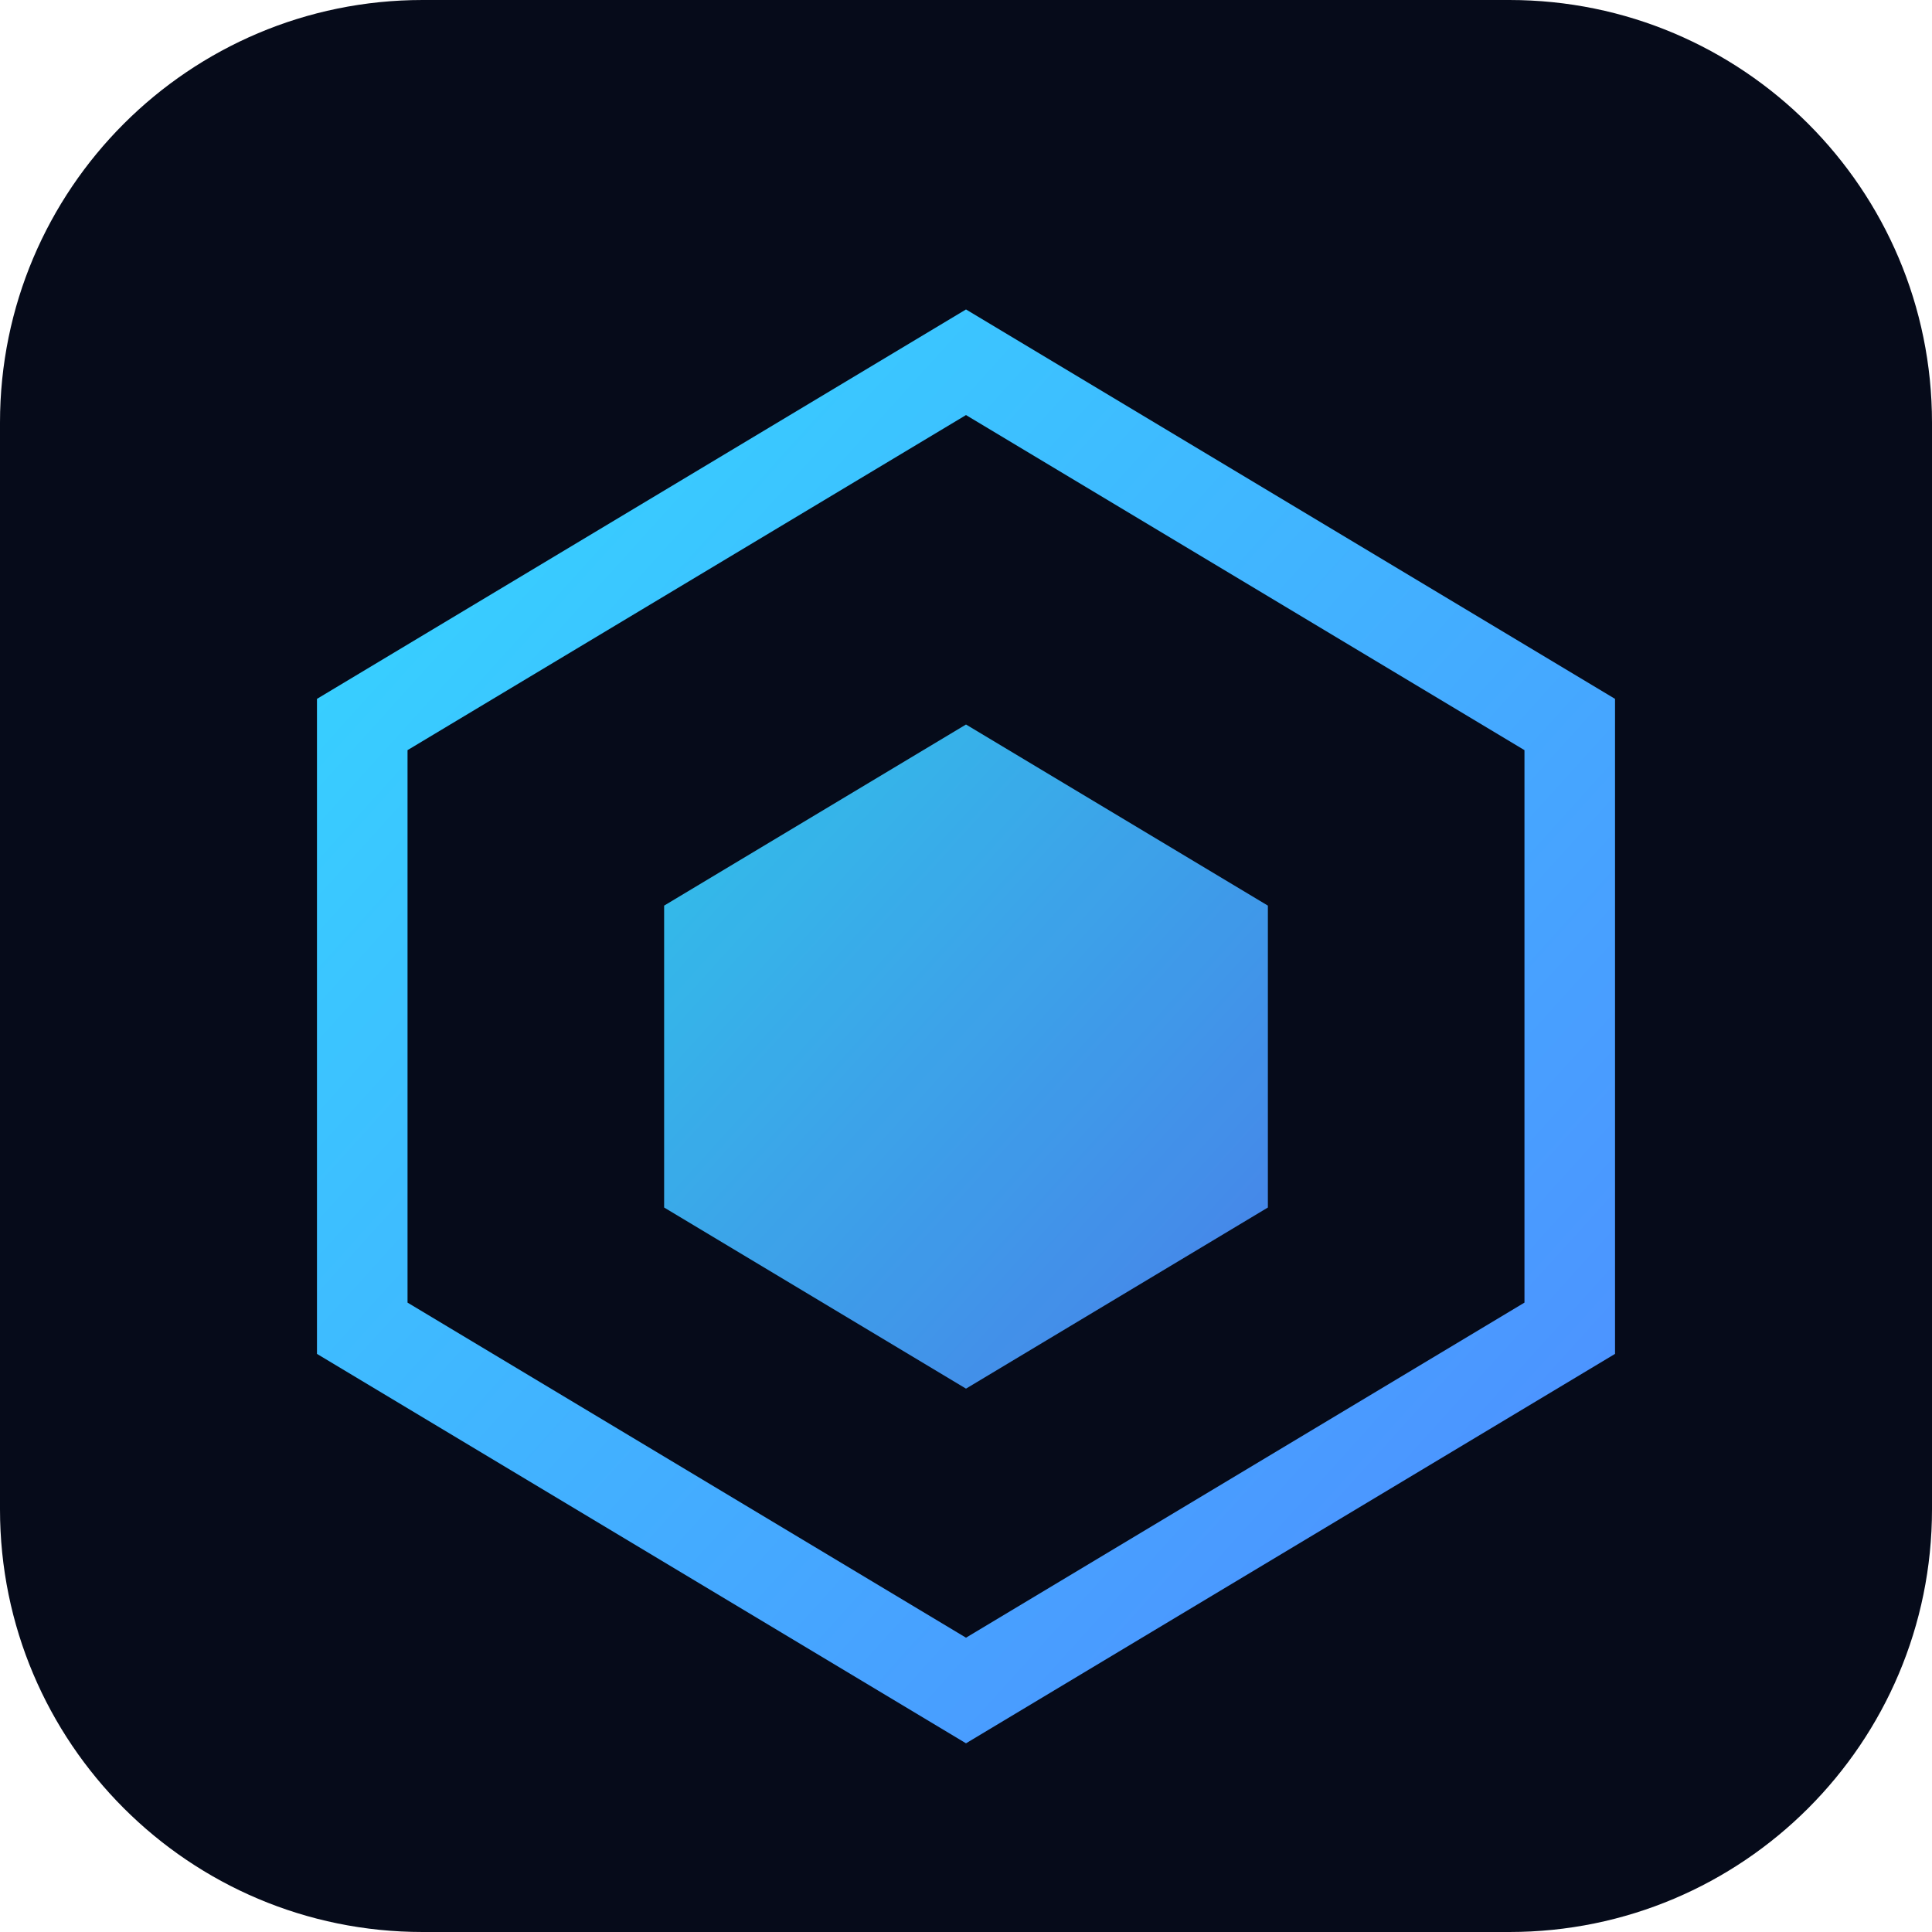
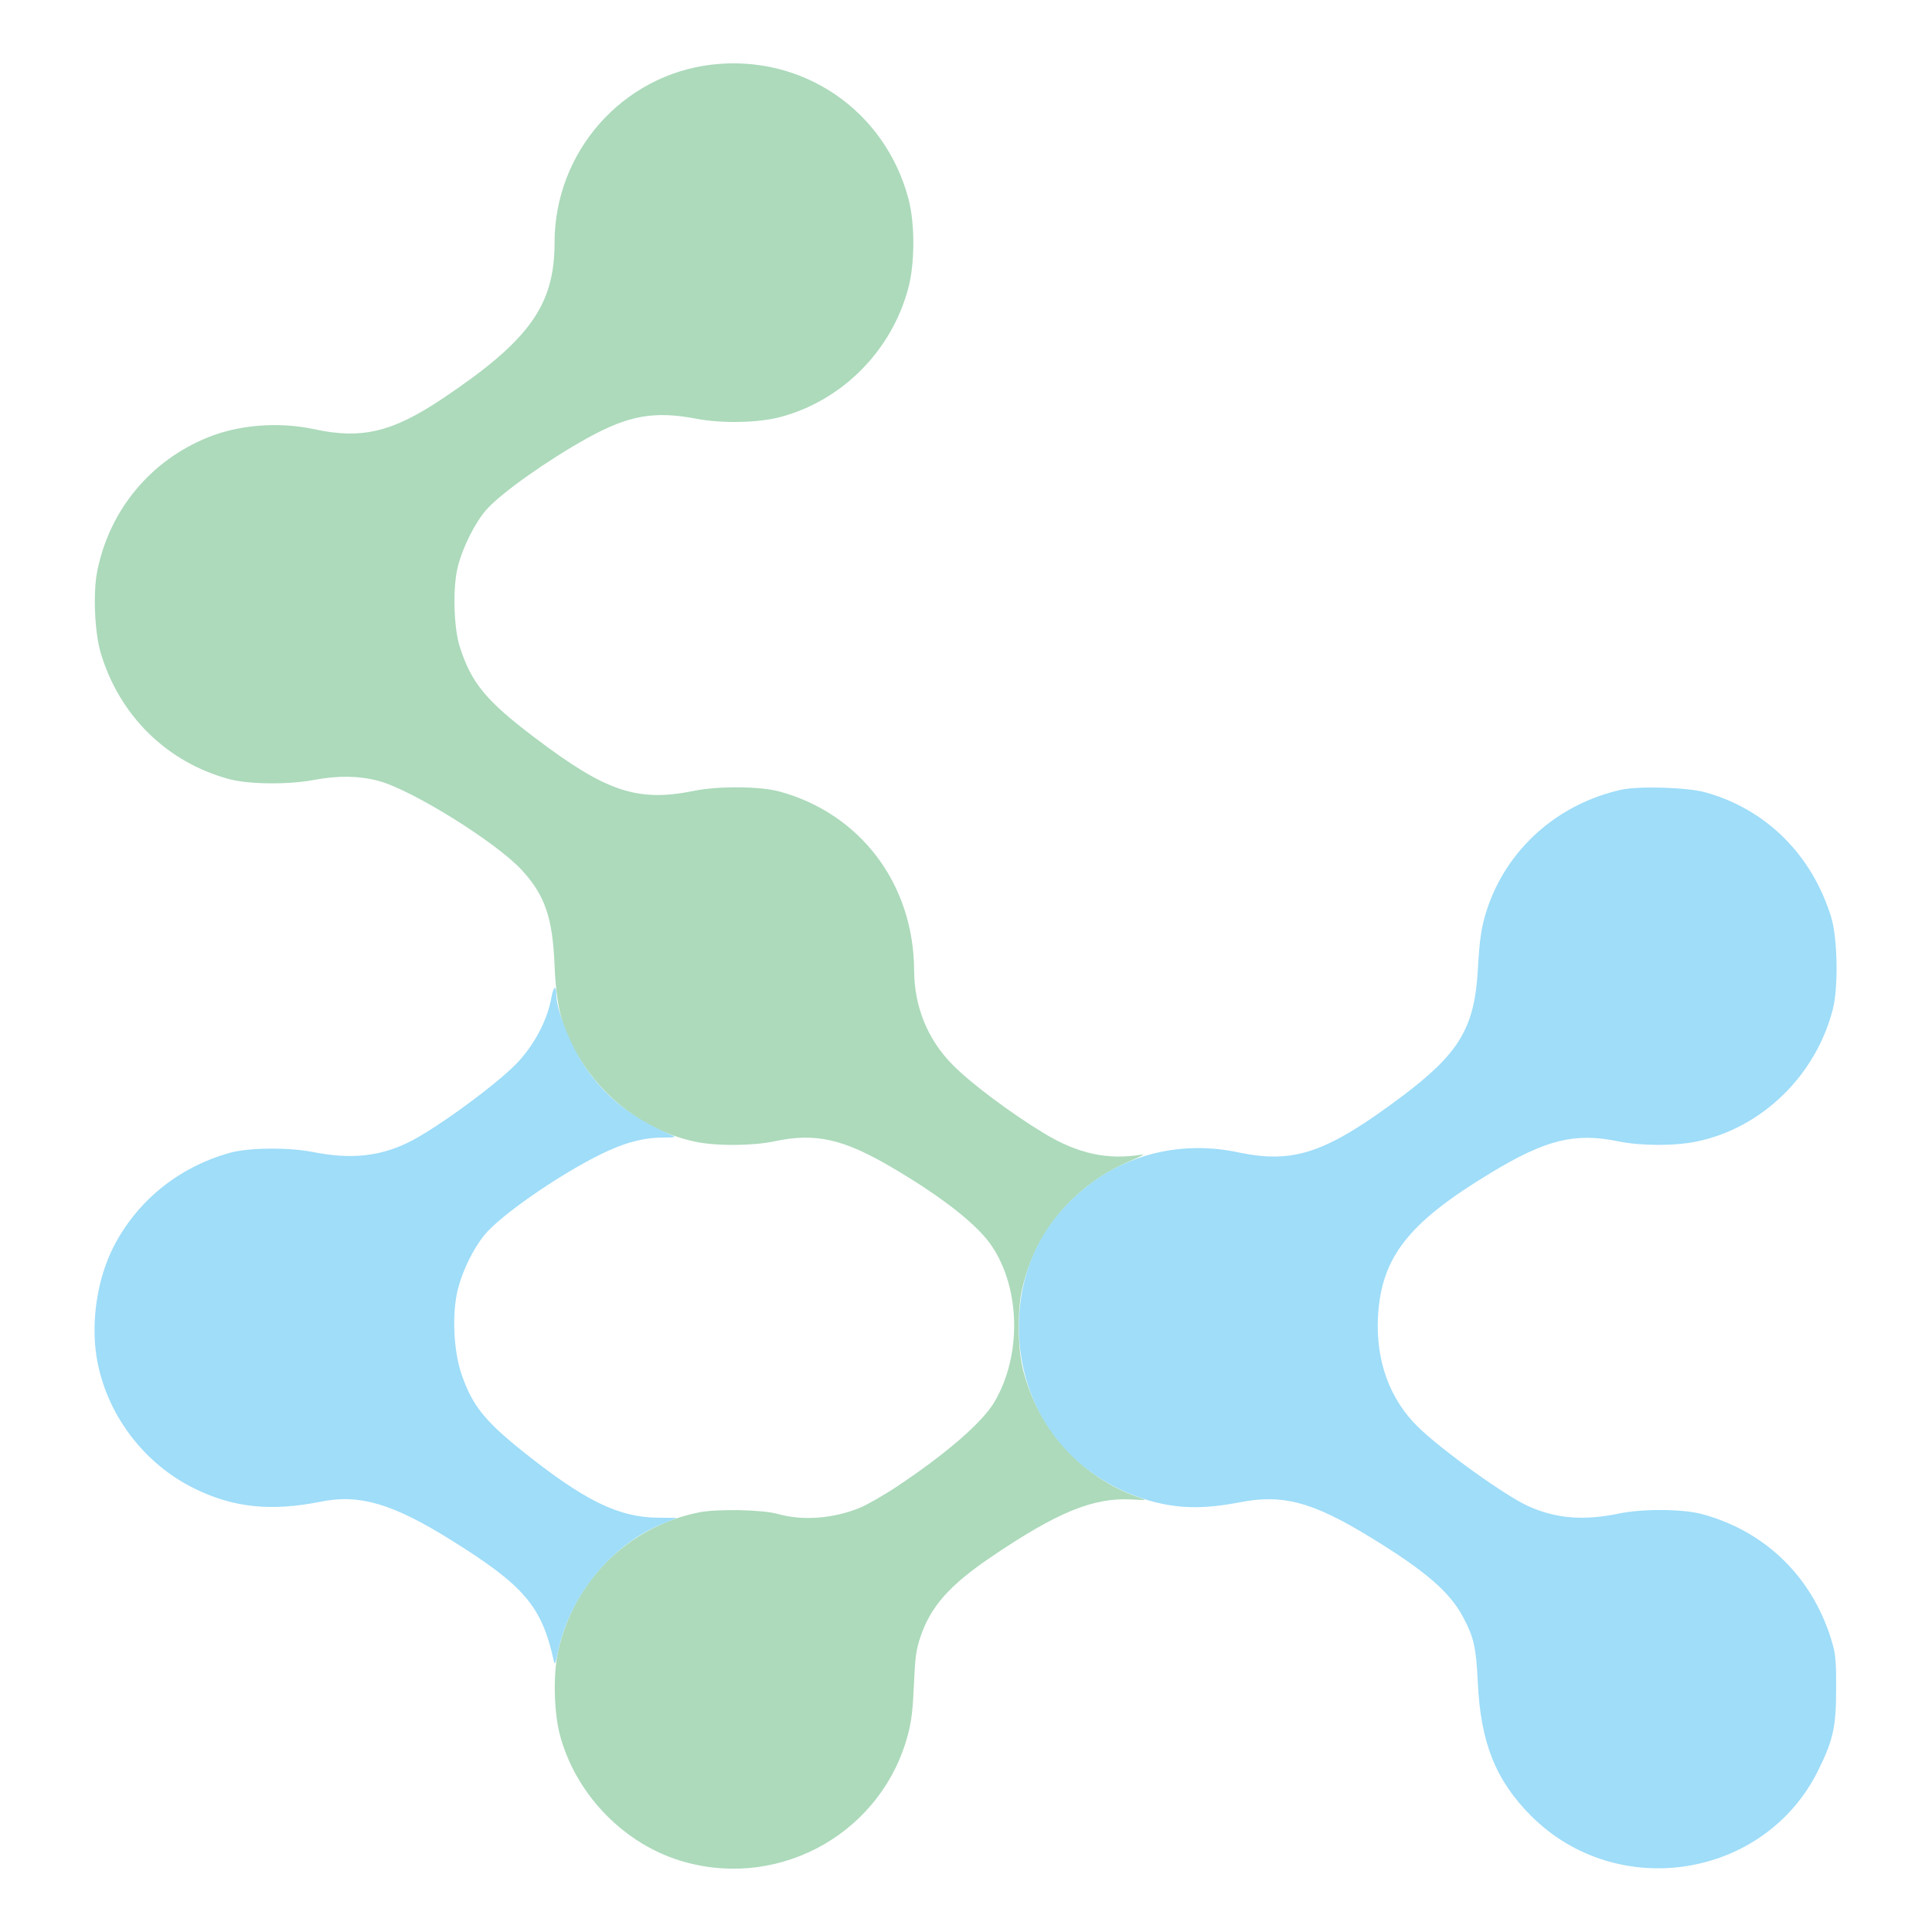
- <svg xmlns="http://www.w3.org/2000/svg" viewBox="0 0 64 64">
-   <defs>
-     <linearGradient id="g" x1="0" y1="0" x2="1" y2="1">
-       <stop offset="0" stop-color="#35d6ff" />
-       <stop offset="1" stop-color="#4f8cff" />
-     </linearGradient>
-   </defs>
-   <rect width="64" height="64" rx="14" fill="#060b1a" />
-   <path d="M32 12 L52 24 L52 44 L32 56 L12 44 L12 24 Z" fill="none" stroke="url(#g)" stroke-width="3" />
-   <path d="M32 24 L42 30 L42 40 L32 46 L22 40 L22 30 Z" fill="url(#g)" opacity="0.9" />
+ <svg xmlns="http://www.w3.org/2000/svg" viewBox="0 0 1080 1080">
+   <g transform="translate(0,1080) scale(0.1,-0.1)">
+     <path fill="#ACDABB" d="M3981 10439 c-501 -58 -881 -487 -881 -996 0 -350 -142 -547 -626 -871 -281 -188 -452 -229 -719 -171 -196 42 -418 25 -593 -46 -321 -130 -549 -405 -618 -746 -25 -122 -15 -343 19 -459 105 -351 370 -611 717 -705 111 -30 331 -32 474 -5 133 25 252 24 361 -5 188 -50 660 -344 803 -500 128 -140 171 -264 182 -530 11 -260 48 -385 164 -559 150 -224 384 -383 637 -431 117 -22 311 -20 428 5 230 49 385 14 660 -148 279 -164 479 -321 557 -440 159 -239 165 -611 13 -869 -67 -113 -264 -285 -538 -468 -76 -51 -172 -106 -213 -123 -147 -61 -321 -75 -460 -35 -85 24 -337 29 -439 9 -398 -79 -708 -387 -791 -786 -26 -124 -21 -333 11 -455 89 -339 366 -622 700 -714 545 -151 1108 173 1248 719 19 73 26 137 32 275 7 158 12 190 36 264 58 171 162 289 395 447 370 251 571 333 784 322 91 -5 91 -5 41 12 -317 109 -564 383 -647 716 -29 119 -31 332 -4 449 75 328 300 590 620 722 44 19 68 32 51 29 -193 -32 -360 4 -551 120 -183 111 -408 279 -508 381 -140 141 -215 324 -216 528 -2 483 -300 878 -755 1001 -107 29 -342 31 -476 3 -316 -64 -491 -5 -889 297 -274 207 -355 306 -420 509 -34 107 -40 331 -11 446 27 109 97 249 161 321 84 94 343 277 565 400 231 127 373 152 609 107 141 -27 347 -23 469 10 345 92 621 370 714 719 38 140 38 363 1 502 -132 494 -591 807 -1097 749z" />
+   </g>
+   <g transform="translate(0,1080) scale(0.1,-0.1)">
+     <path fill="#9FDDF9" d="M9061 6385 c-358 -81 -640 -334 -750 -673 -30 -93 -40 -160 -50 -337 -19 -322 -105 -464 -424 -704 -422 -316 -603 -378 -914 -313 -309 66 -616 -5 -853 -195 -248 -199 -376 -469 -374 -788 2 -452 282 -827 717 -960 163 -49 311 -53 517 -13 240 47 405 3 725 -192 310 -189 449 -308 524 -450 60 -112 73 -171 82 -365 16 -338 100 -547 298 -746 482 -482 1307 -350 1605 255 83 167 100 243 100 451 1 142 -3 194 -17 245 -101 369 -367 637 -732 736 -108 29 -332 31 -466 3 -197 -41 -352 -28 -507 42 -128 58 -482 312 -616 443 -158 155 -236 370 -223 616 19 333 169 525 633 805 304 184 468 225 709 175 128 -26 315 -27 440 -1 364 75 667 370 761 741 31 122 26 396 -9 511 -107 350 -364 606 -705 700 -101 28 -373 36 -471 14z M3083 5227 c-21 -122 -88 -254 -182 -358 -105 -117 -470 -385 -624 -458 -161 -77 -320 -92 -527 -51 -136 27 -360 25 -464 -4 -290 -81 -523 -271 -655 -533 -87 -175 -122 -406 -92 -603 49 -315 258 -598 546 -740 218 -108 430 -130 705 -75 218 45 404 -10 730 -213 412 -257 508 -370 576 -677 5 -25 9 -17 24 55 65 312 300 598 586 713 l79 32 -105 1 c-223 1 -415 96 -767 378 -207 167 -275 253 -334 427 -44 129 -53 338 -20 470 26 105 85 226 148 304 88 109 410 333 648 451 131 65 238 94 349 95 67 0 77 2 56 11 -230 99 -378 216 -496 394 -78 118 -154 310 -154 393 0 56 -16 49 -27 -12z" />
+   </g>
</svg>
